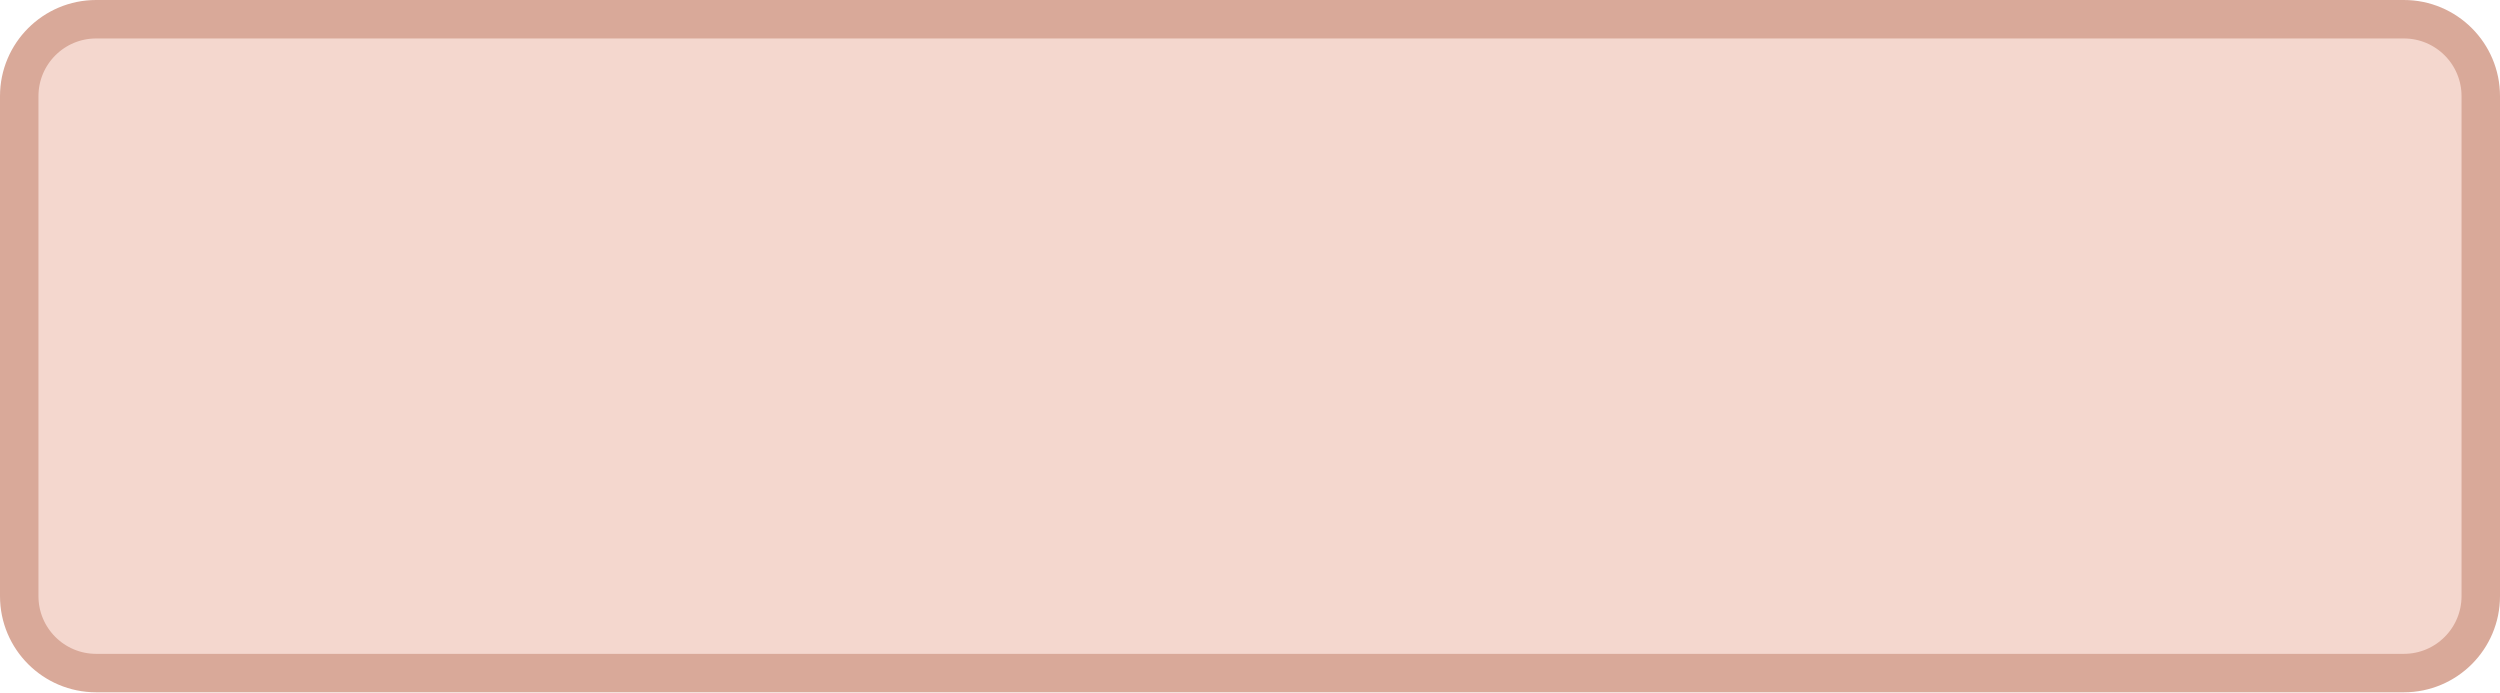
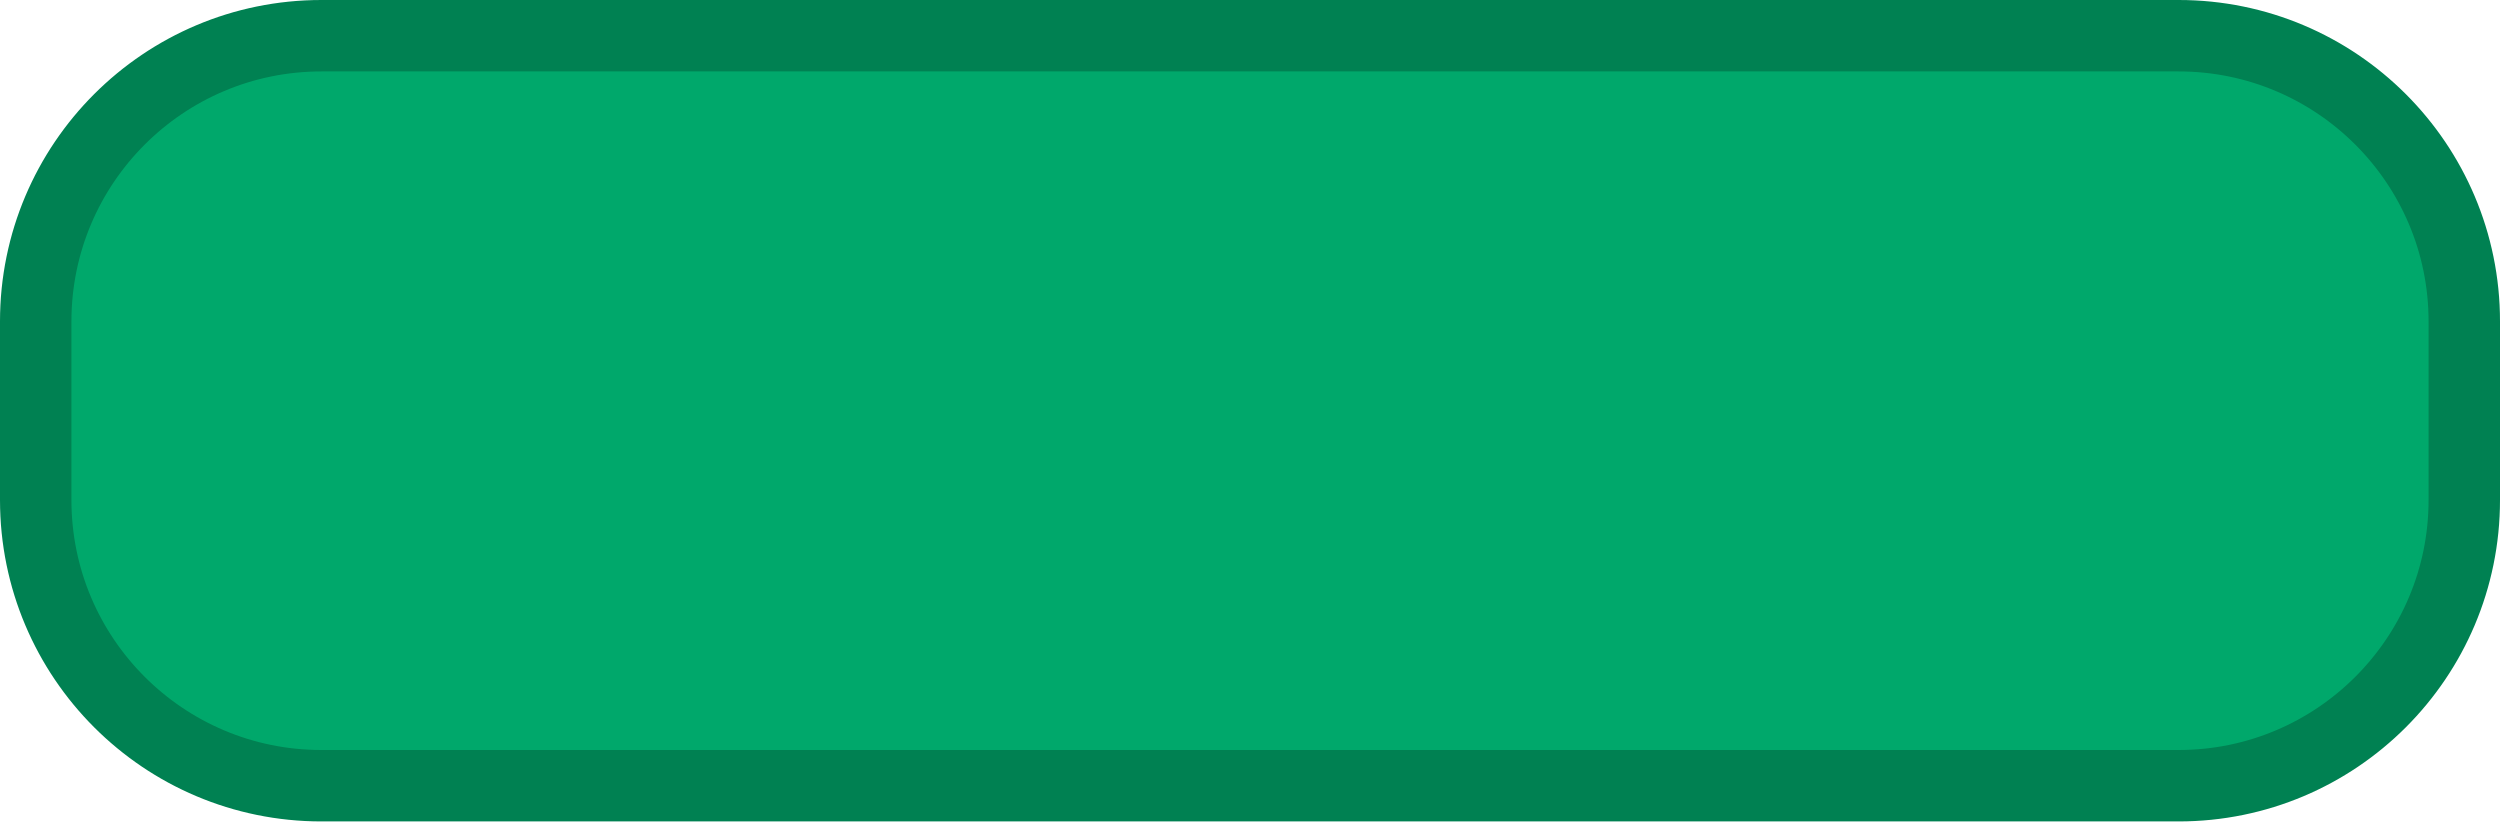
- <svg xmlns="http://www.w3.org/2000/svg" width="65" height="18" viewBox="0 0 65 18">
-   <rect x="0.5" y="0.5" width="64" height="17" rx="2" ry="2" fill="#f4d7ce" stroke="#d9a999" stroke-width="1" />
+ <svg xmlns="http://www.w3.org/2000/svg" width="70" height="23" viewBox="0 0 70 23">
+   <rect x="1.0" y="1.0" width="68" height="21" rx="8" ry="8" fill="#00a86b" stroke="#008152" stroke-width="2" />
</svg>
